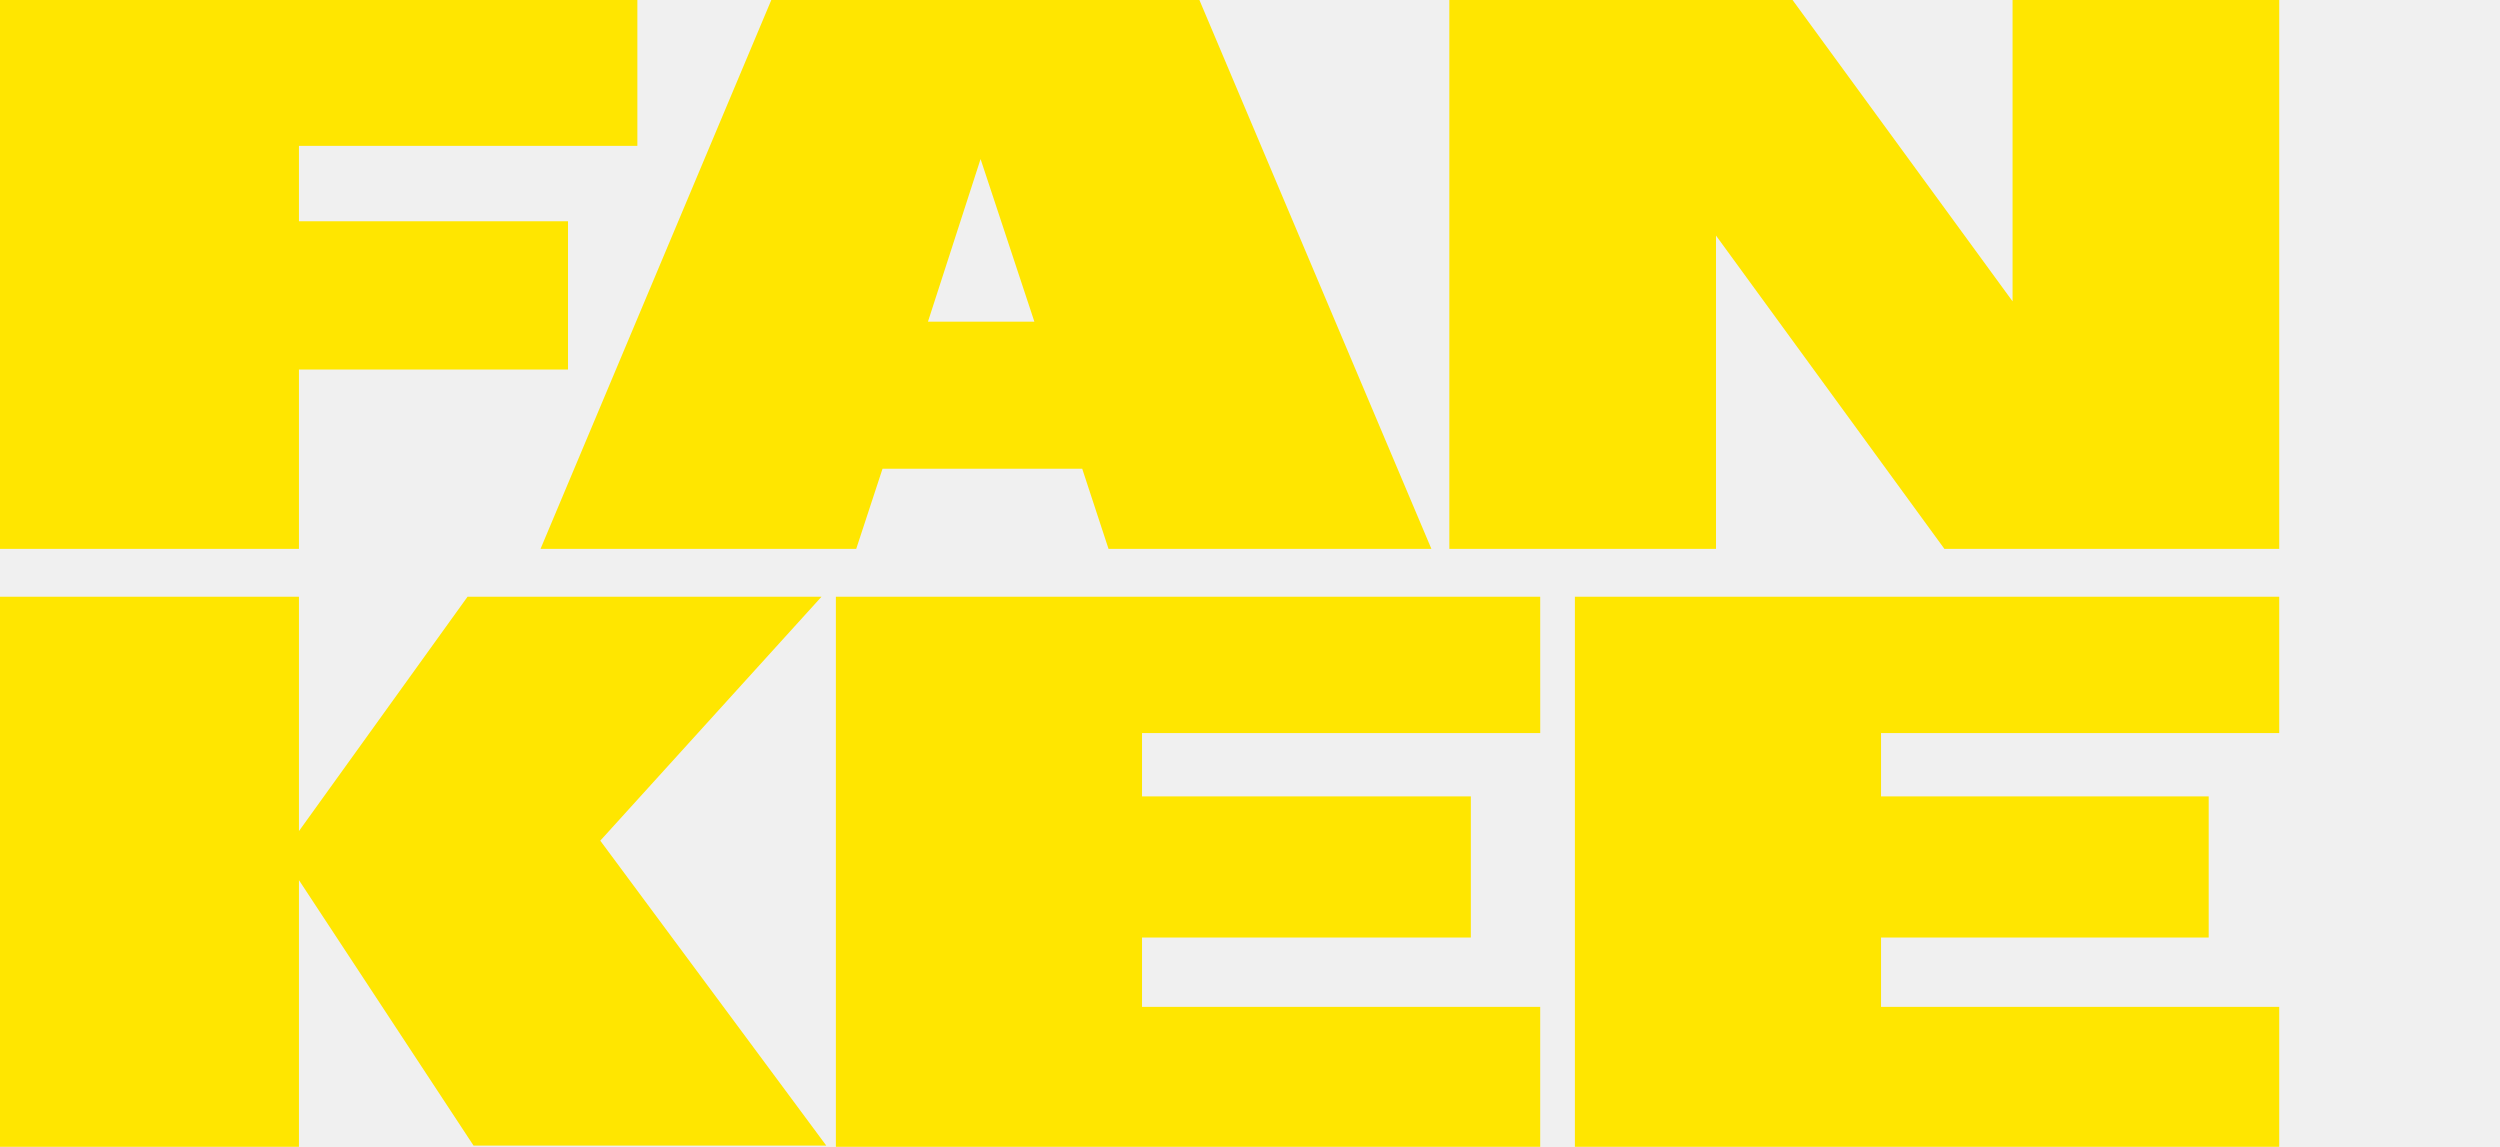
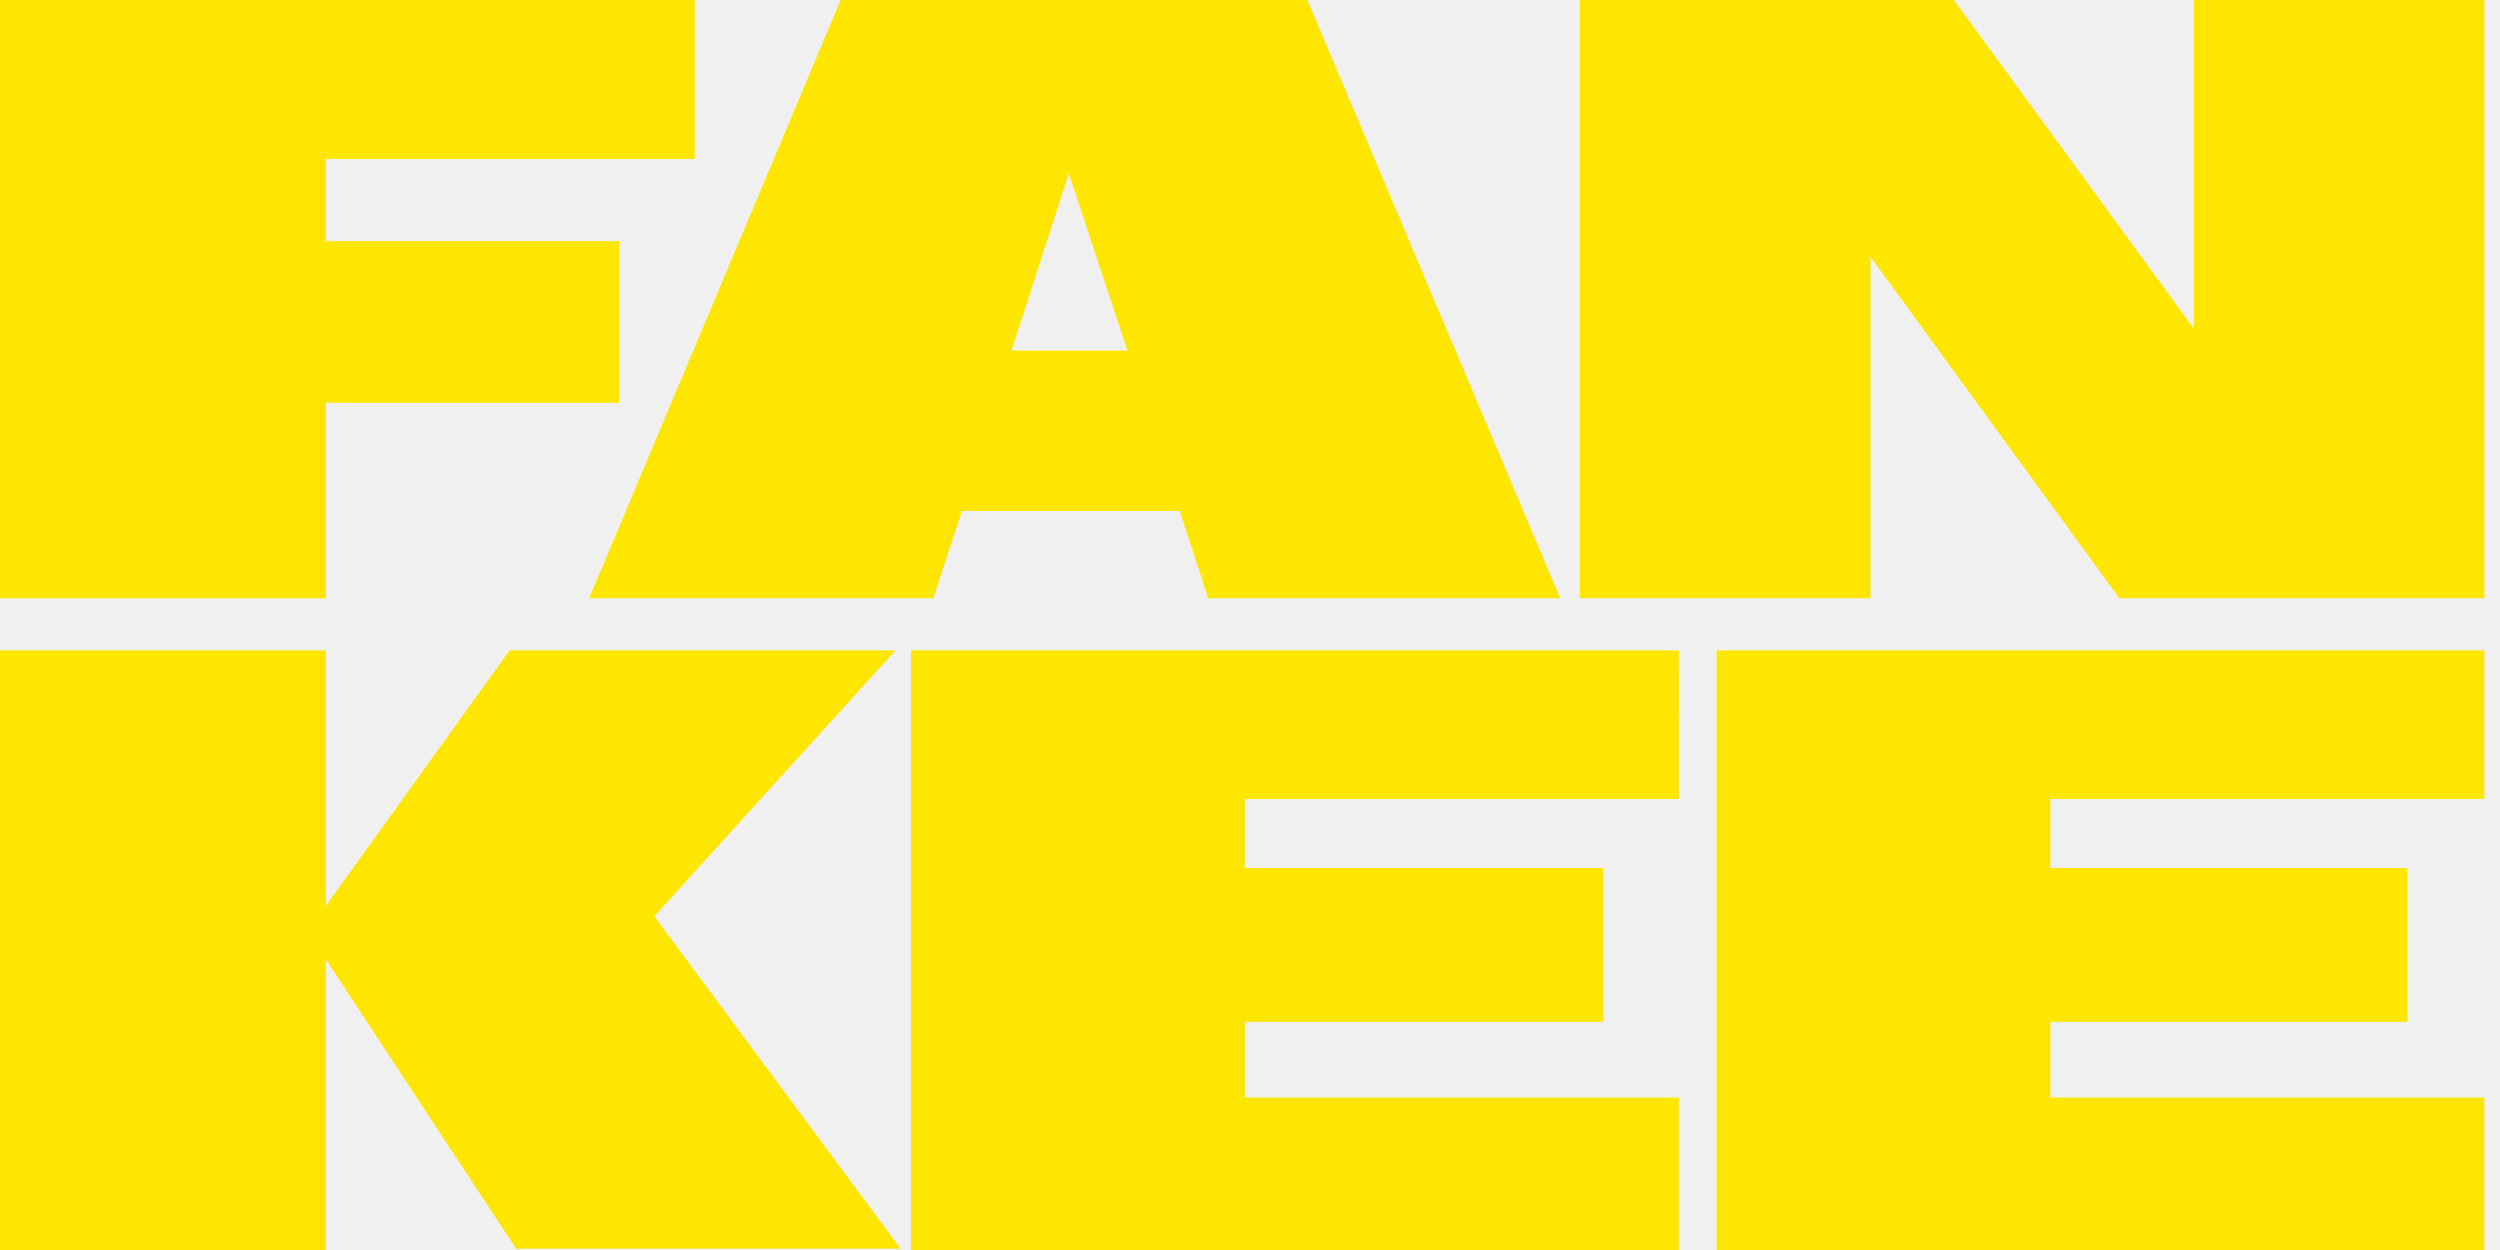
- <svg xmlns="http://www.w3.org/2000/svg" width="109" height="50" viewBox="0 0 109 50" fill="none" version="1.1" id="svg11">
+ <svg xmlns="http://www.w3.org/2000/svg" width="100" height="50" viewBox="0 0 100 50" fill="none" version="1.1" id="svg11">
  <g clip-path="url(#clip0_255_765)" id="g4">
    <path fill-rule="evenodd" clip-rule="evenodd" d="m 0,0 h 27.789 v 6.361 h -14.755 v 3.285 h 11.731 v 6.465 h -11.731 v 7.821 H 0 Z M 33.629,0 H 52.294 L 62.409,23.931 H 48.332 L 47.185,20.438 h -8.707 l -1.147,3.493 H 23.567 Z M 45.099,14.025 42.753,6.934 40.459,14.025 Z M 78.155,0 H 63.191 V 23.931 H 74.818 V 10.271 l 9.958,13.66 H 99.375 V 0 H 87.748 V 13.139 Z M 13.034,38.373 V 50 H 0 V 26.017 h 13.034 v 10.219 l 7.351,-10.219 h 15.433 l -9.646,10.636 9.854,13.295 H 20.647 Z M 67.153,26.017 H 36.444 V 50 H 67.153 V 43.9 H 49.792 v -3.024 H 64.129 V 34.724 H 49.792 v -2.763 h 17.362 z m 1.512,0 h 30.709 v 5.944 H 82.013 v 2.763 h 14.286 v 6.152 H 82.013 v 3.024 H 99.374 V 50 H 68.665 Z" fill="#ffe600" id="path2" />
  </g>
  <defs id="defs9">
    <clipPath id="clip0_255_765">
      <rect width="109" height="50" fill="white" id="rect6" />
    </clipPath>
  </defs>
</svg>
